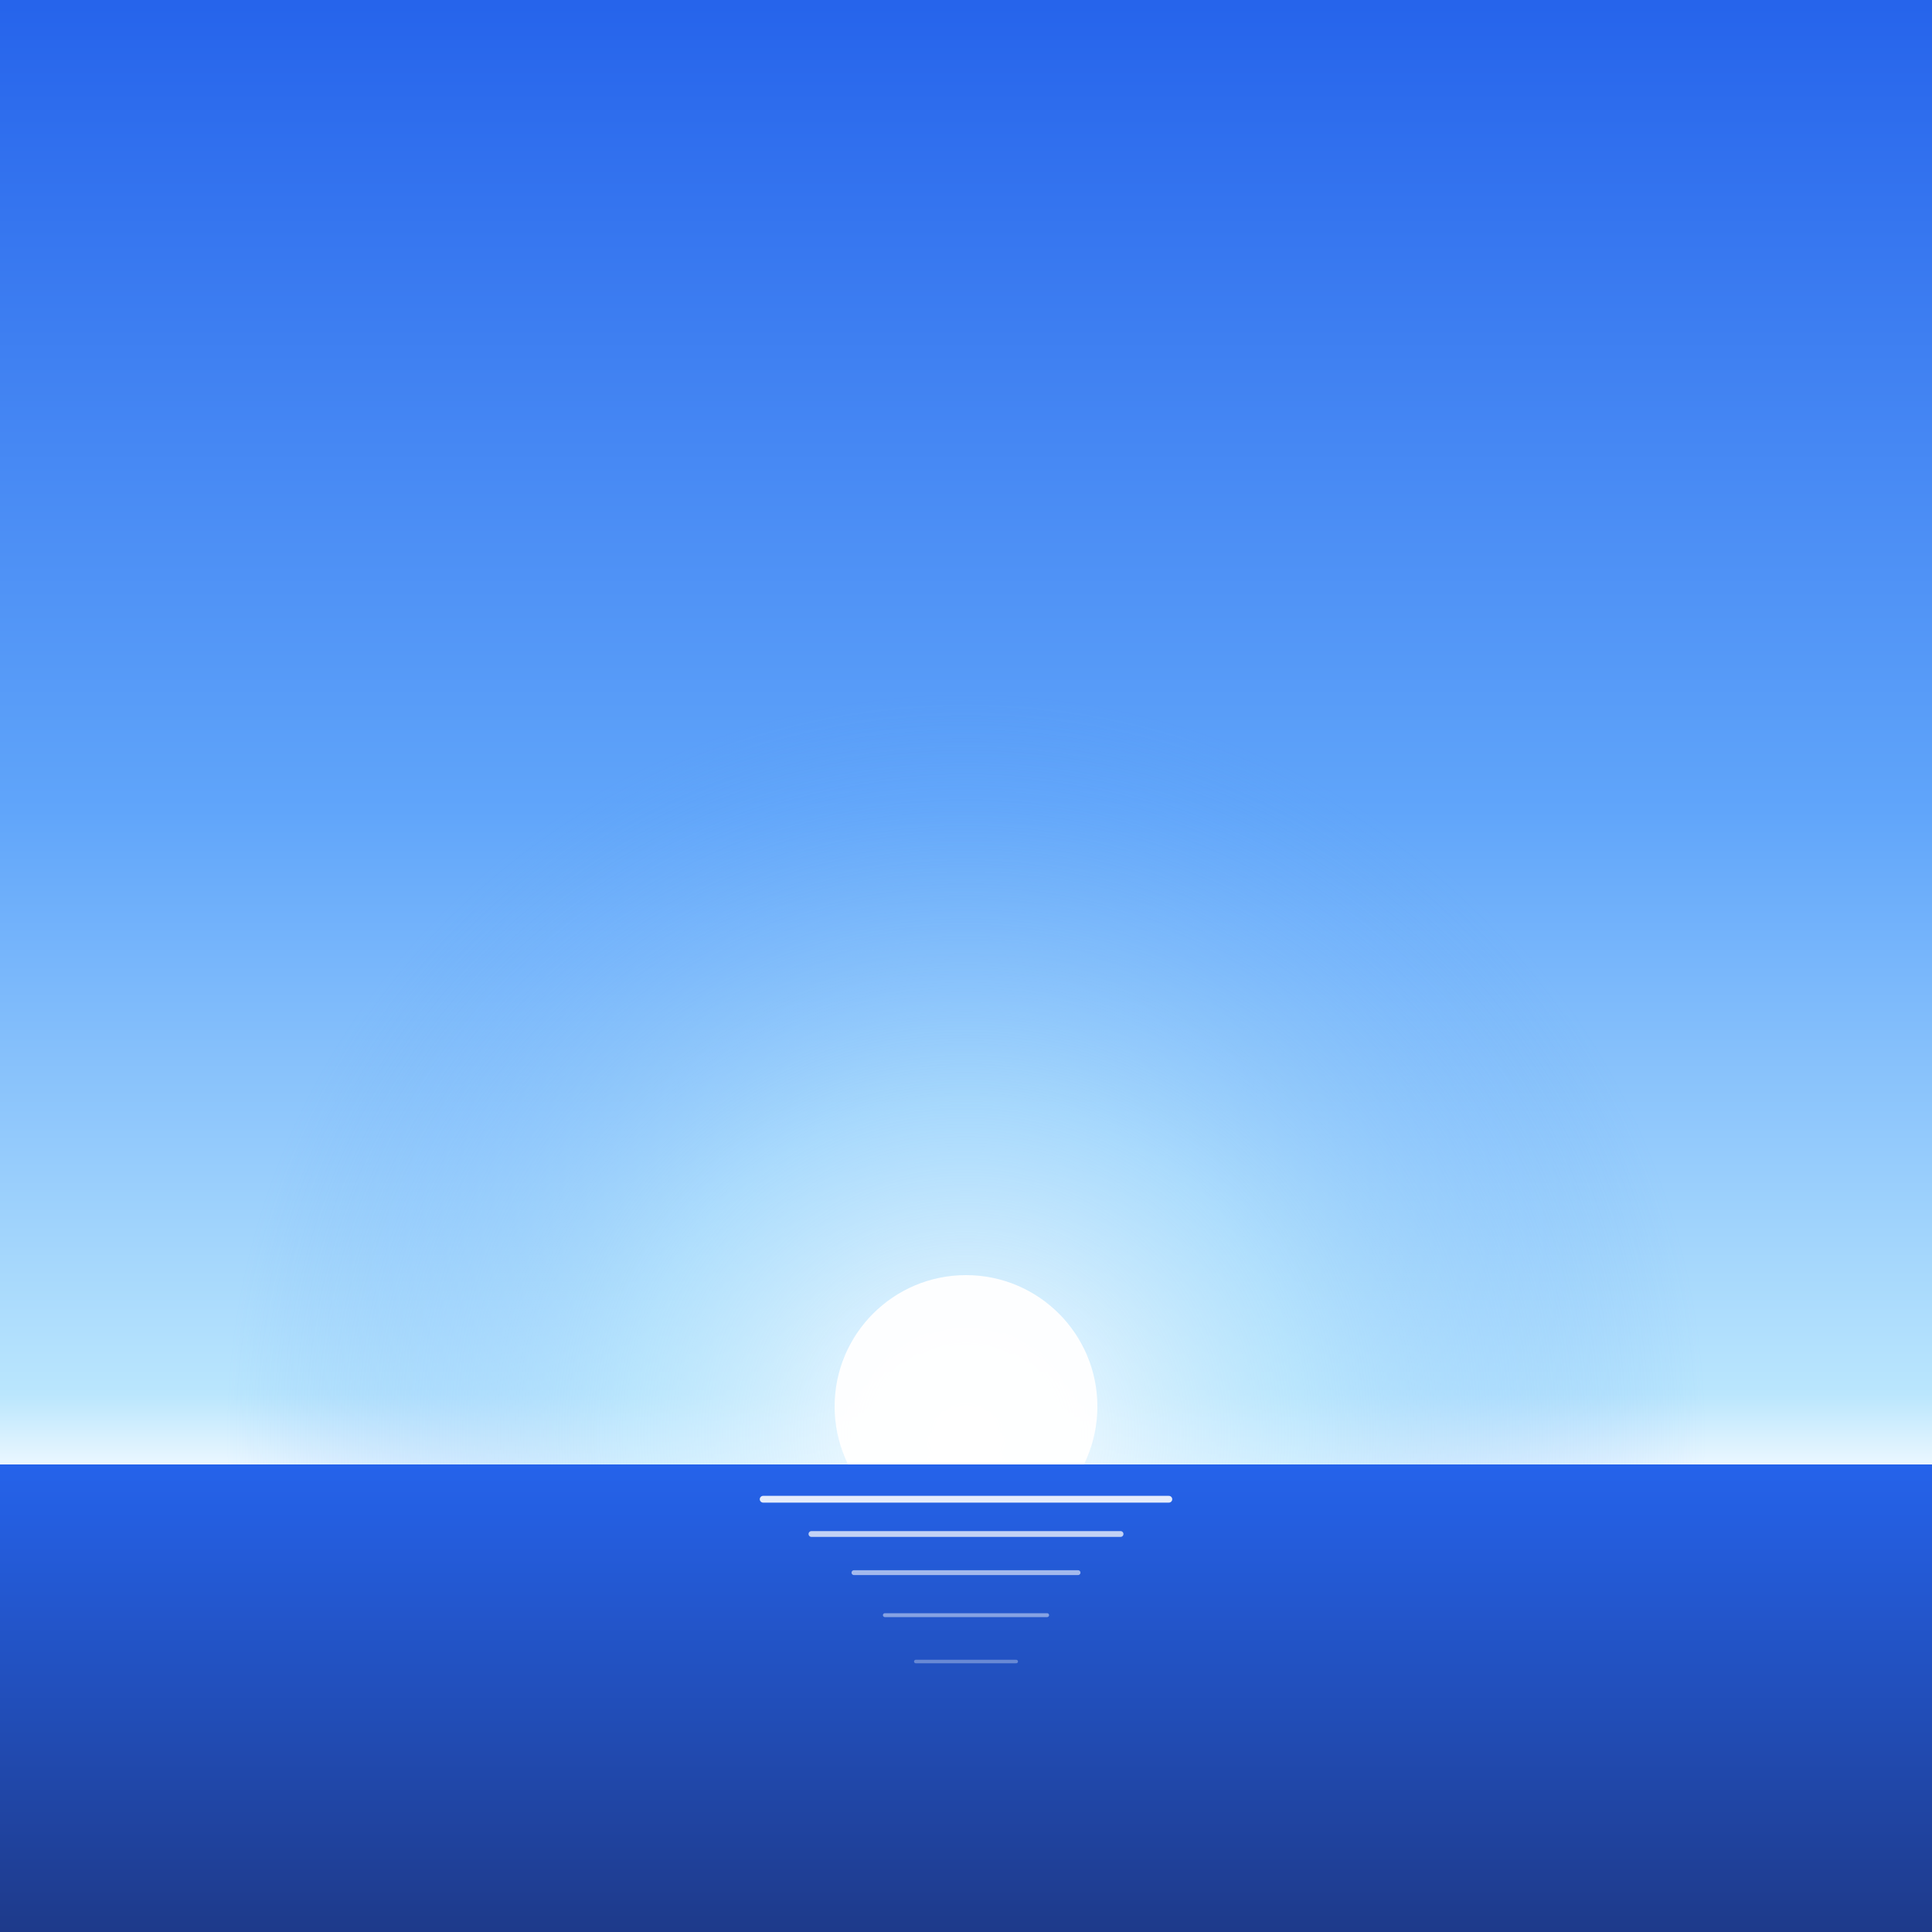
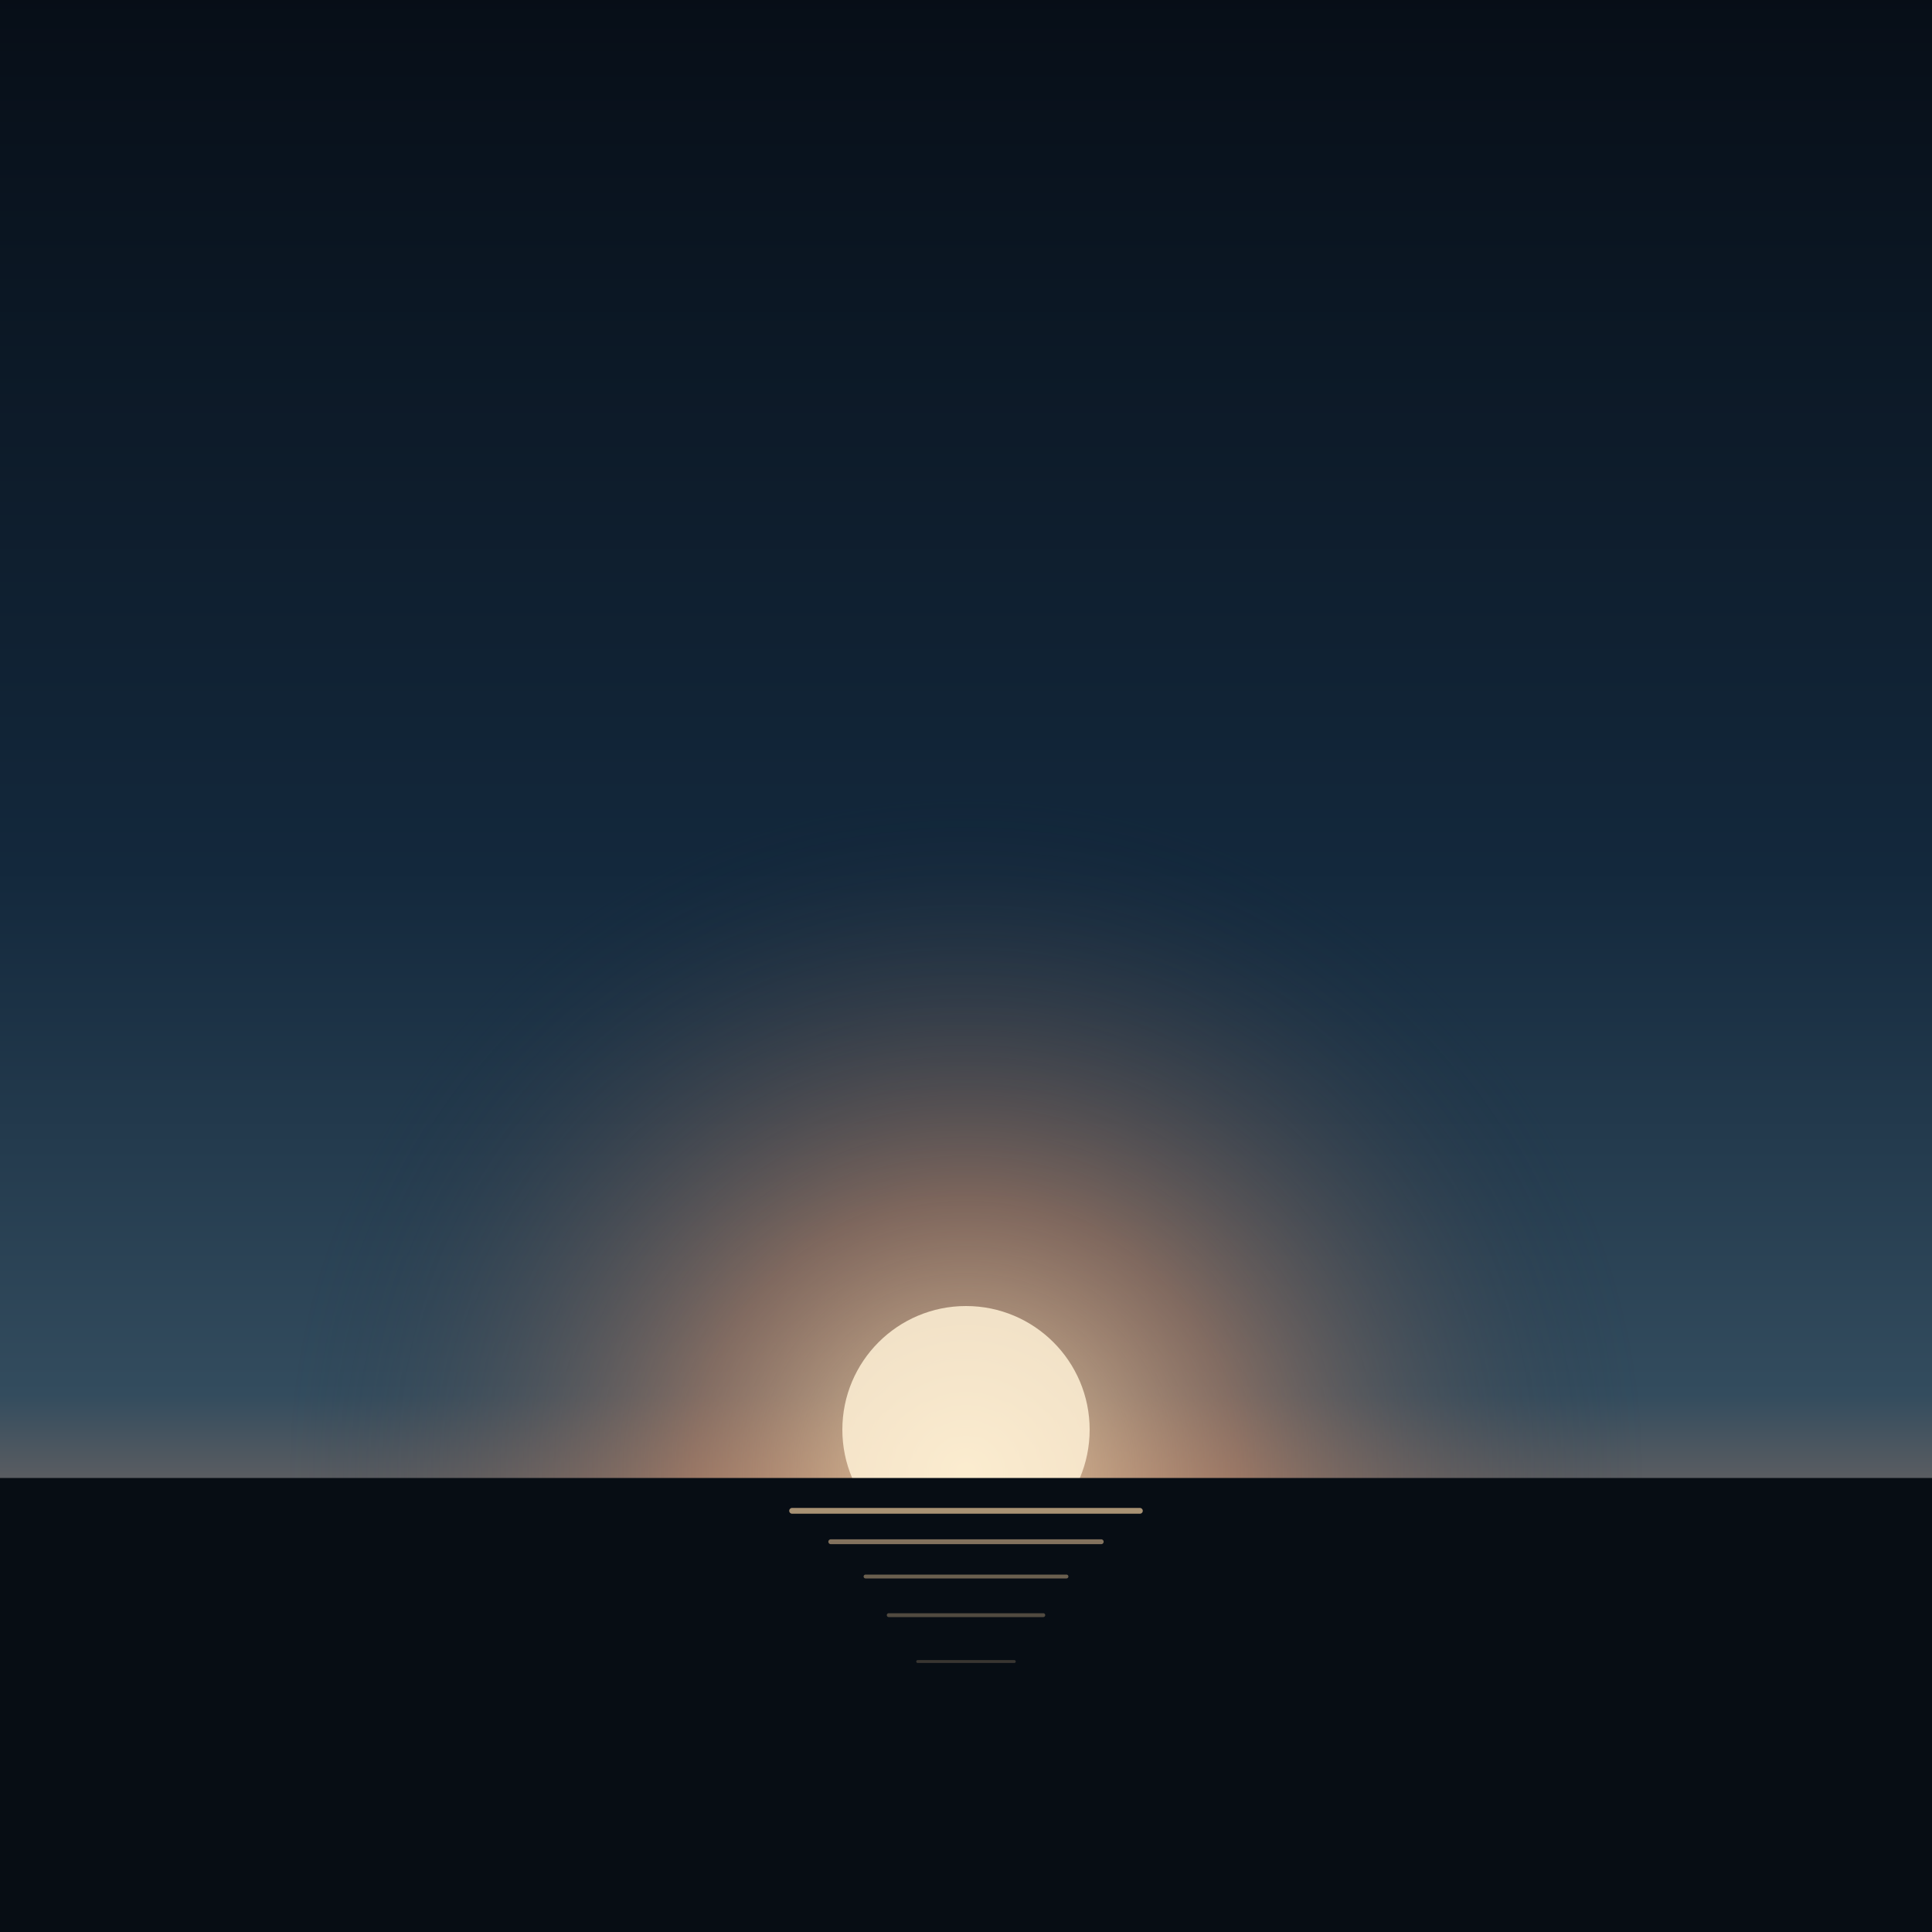
<svg xmlns="http://www.w3.org/2000/svg" viewBox="0 0 1000 1000" width="1000" height="1000">
  <defs>
-     <linearGradient id="seaSky" x1="0" y1="0" x2="0" y2="1">
-       <stop offset="0%" stop-color="#2563eb" />
-       <stop offset="42%" stop-color="#60a5fa" />
-       <stop offset="72%" stop-color="#bae6fd" />
-       <stop offset="76%" stop-color="#f0f9ff" />
-       <stop offset="100%" stop-color="#1d4ed8" />
+     <linearGradient id="dusk" x1="0" y1="0" x2="0" y2="1">
+       <stop offset="0%" stop-color="#070e17" />
+       <stop offset="45%" stop-color="#13283c" />
+       <stop offset="72%" stop-color="#334c5e" />
+       <stop offset="88%" stop-color="#c48a6a" />
+       <stop offset="100%" stop-color="#0a1017" />
    </linearGradient>
-     <radialGradient id="horizonGlow" cx="50%" cy="74%" r="38%">
-       <stop offset="0%" stop-color="#ffffff" stop-opacity="0.96" />
-       <stop offset="45%" stop-color="#bae6fd" stop-opacity="0.55" />
-       <stop offset="100%" stop-color="#60a5fa" stop-opacity="0" />
+     <radialGradient id="sun" cx="50%" cy="76%" r="35%">
+       <stop offset="0%" stop-color="#ffe6b8" stop-opacity="0.85" />
+       <stop offset="40%" stop-color="#f39c6b" stop-opacity="0.42" />
+       <stop offset="100%" stop-color="#13283c" stop-opacity="0" />
    </radialGradient>
-     <linearGradient id="ocean" x1="0" y1="0" x2="0" y2="1">
-       <stop offset="0%" stop-color="#2563eb" />
-       <stop offset="100%" stop-color="#1e3a8a" />
-     </linearGradient>
  </defs>
-   <rect width="1000" height="1000" fill="url(#seaSky)" />
-   <rect width="1000" height="1000" fill="url(#horizonGlow)" />
-   <circle cx="500" cy="728" r="68" fill="#ffffff" fill-opacity="0.95" />
-   <rect x="0" y="758" width="1000" height="242" fill="url(#ocean)" />
-   <g stroke="#ffffff" stroke-linecap="round">
-     <line x1="395" y1="776" x2="605" y2="776" stroke-opacity="0.88" stroke-width="3.5" />
-     <line x1="420" y1="794" x2="580" y2="794" stroke-opacity="0.72" stroke-width="3" />
-     <line x1="442" y1="814" x2="558" y2="814" stroke-opacity="0.58" stroke-width="2.5" />
-     <line x1="458" y1="836" x2="542" y2="836" stroke-opacity="0.45" stroke-width="2" />
-     <line x1="474" y1="860" x2="526" y2="860" stroke-opacity="0.32" stroke-width="1.8" />
+   <rect width="1000" height="1000" fill="url(#dusk)" />
+   <rect width="1000" height="1000" fill="url(#sun)" />
+   <circle cx="500" cy="740" r="64" fill="#fff1d6" fill-opacity="0.85" />
+   <rect x="0" y="765" width="1000" height="235" fill="#070d14" />
+   <g stroke="#ffd9a8" stroke-linecap="round">
+     <line x1="410" y1="782" x2="590" y2="782" stroke-opacity="0.65" stroke-width="3" />
+     <line x1="430" y1="798" x2="570" y2="798" stroke-opacity="0.5" stroke-width="2.5" />
+     <line x1="448" y1="816" x2="552" y2="816" stroke-opacity="0.4" stroke-width="2" />
+     <line x1="460" y1="836" x2="540" y2="836" stroke-opacity="0.3" stroke-width="2" />
+     <line x1="475" y1="860" x2="525" y2="860" stroke-opacity="0.2" stroke-width="1.5" />
  </g>
</svg>
